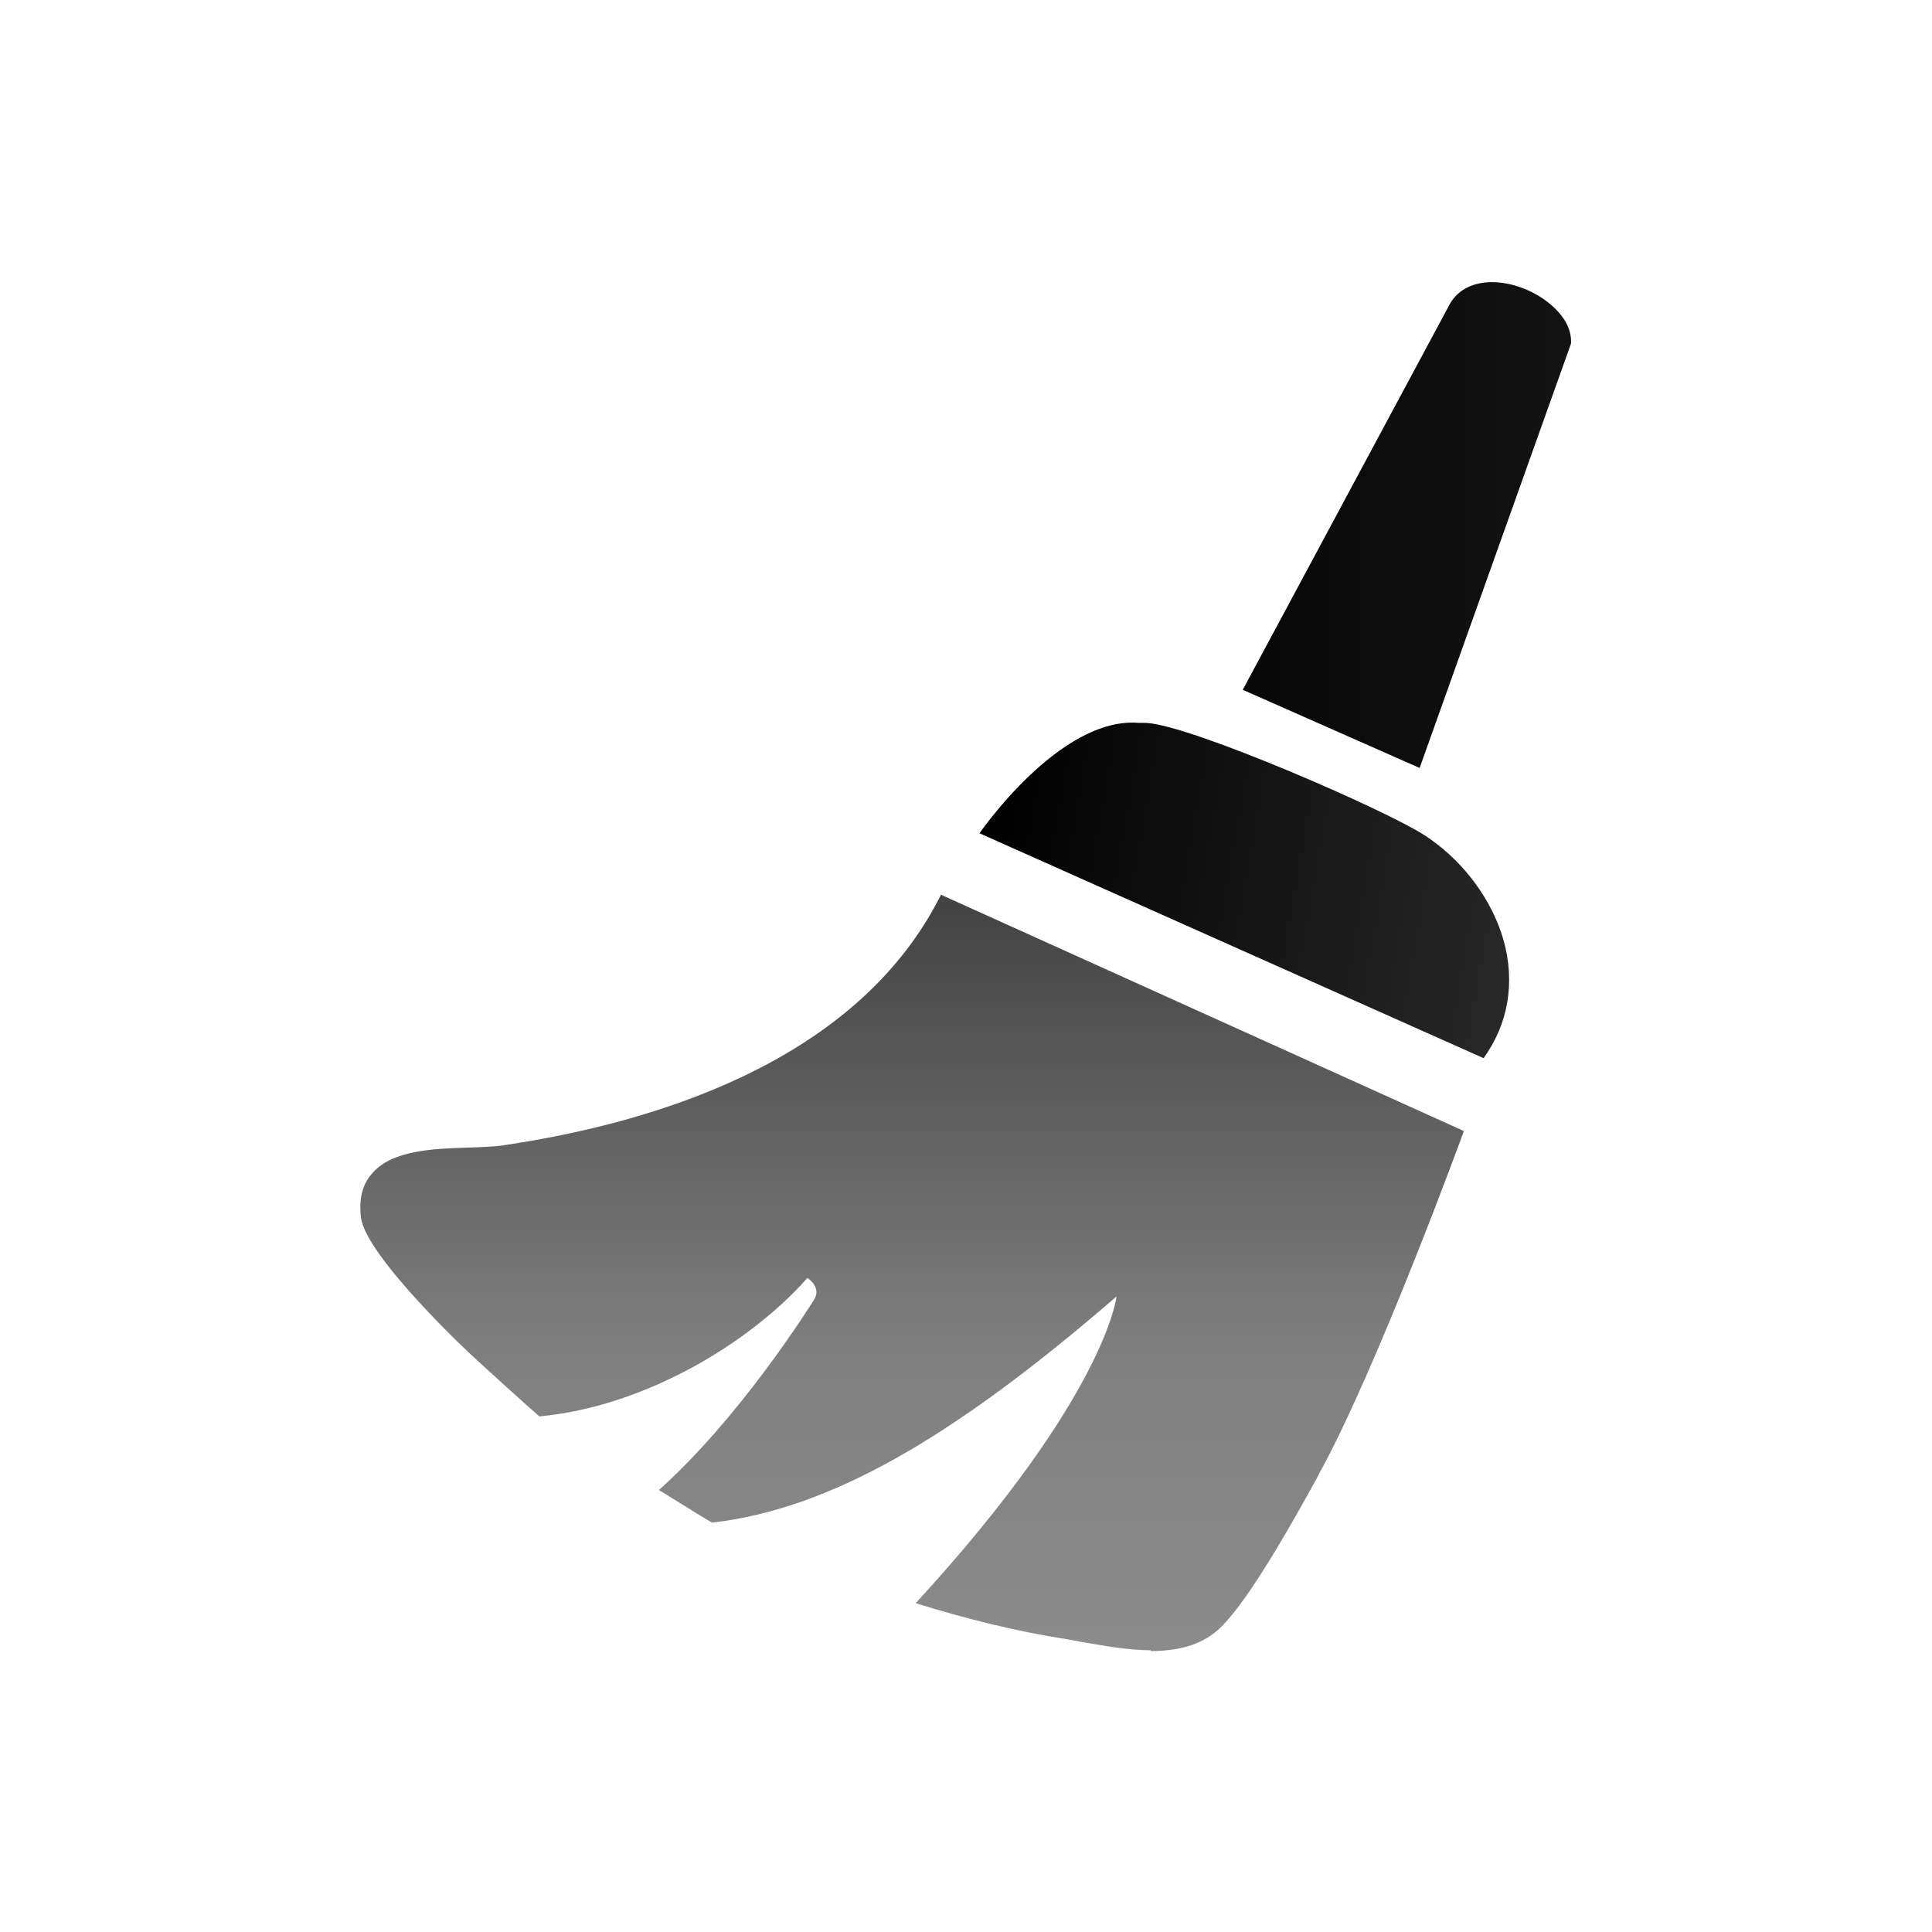
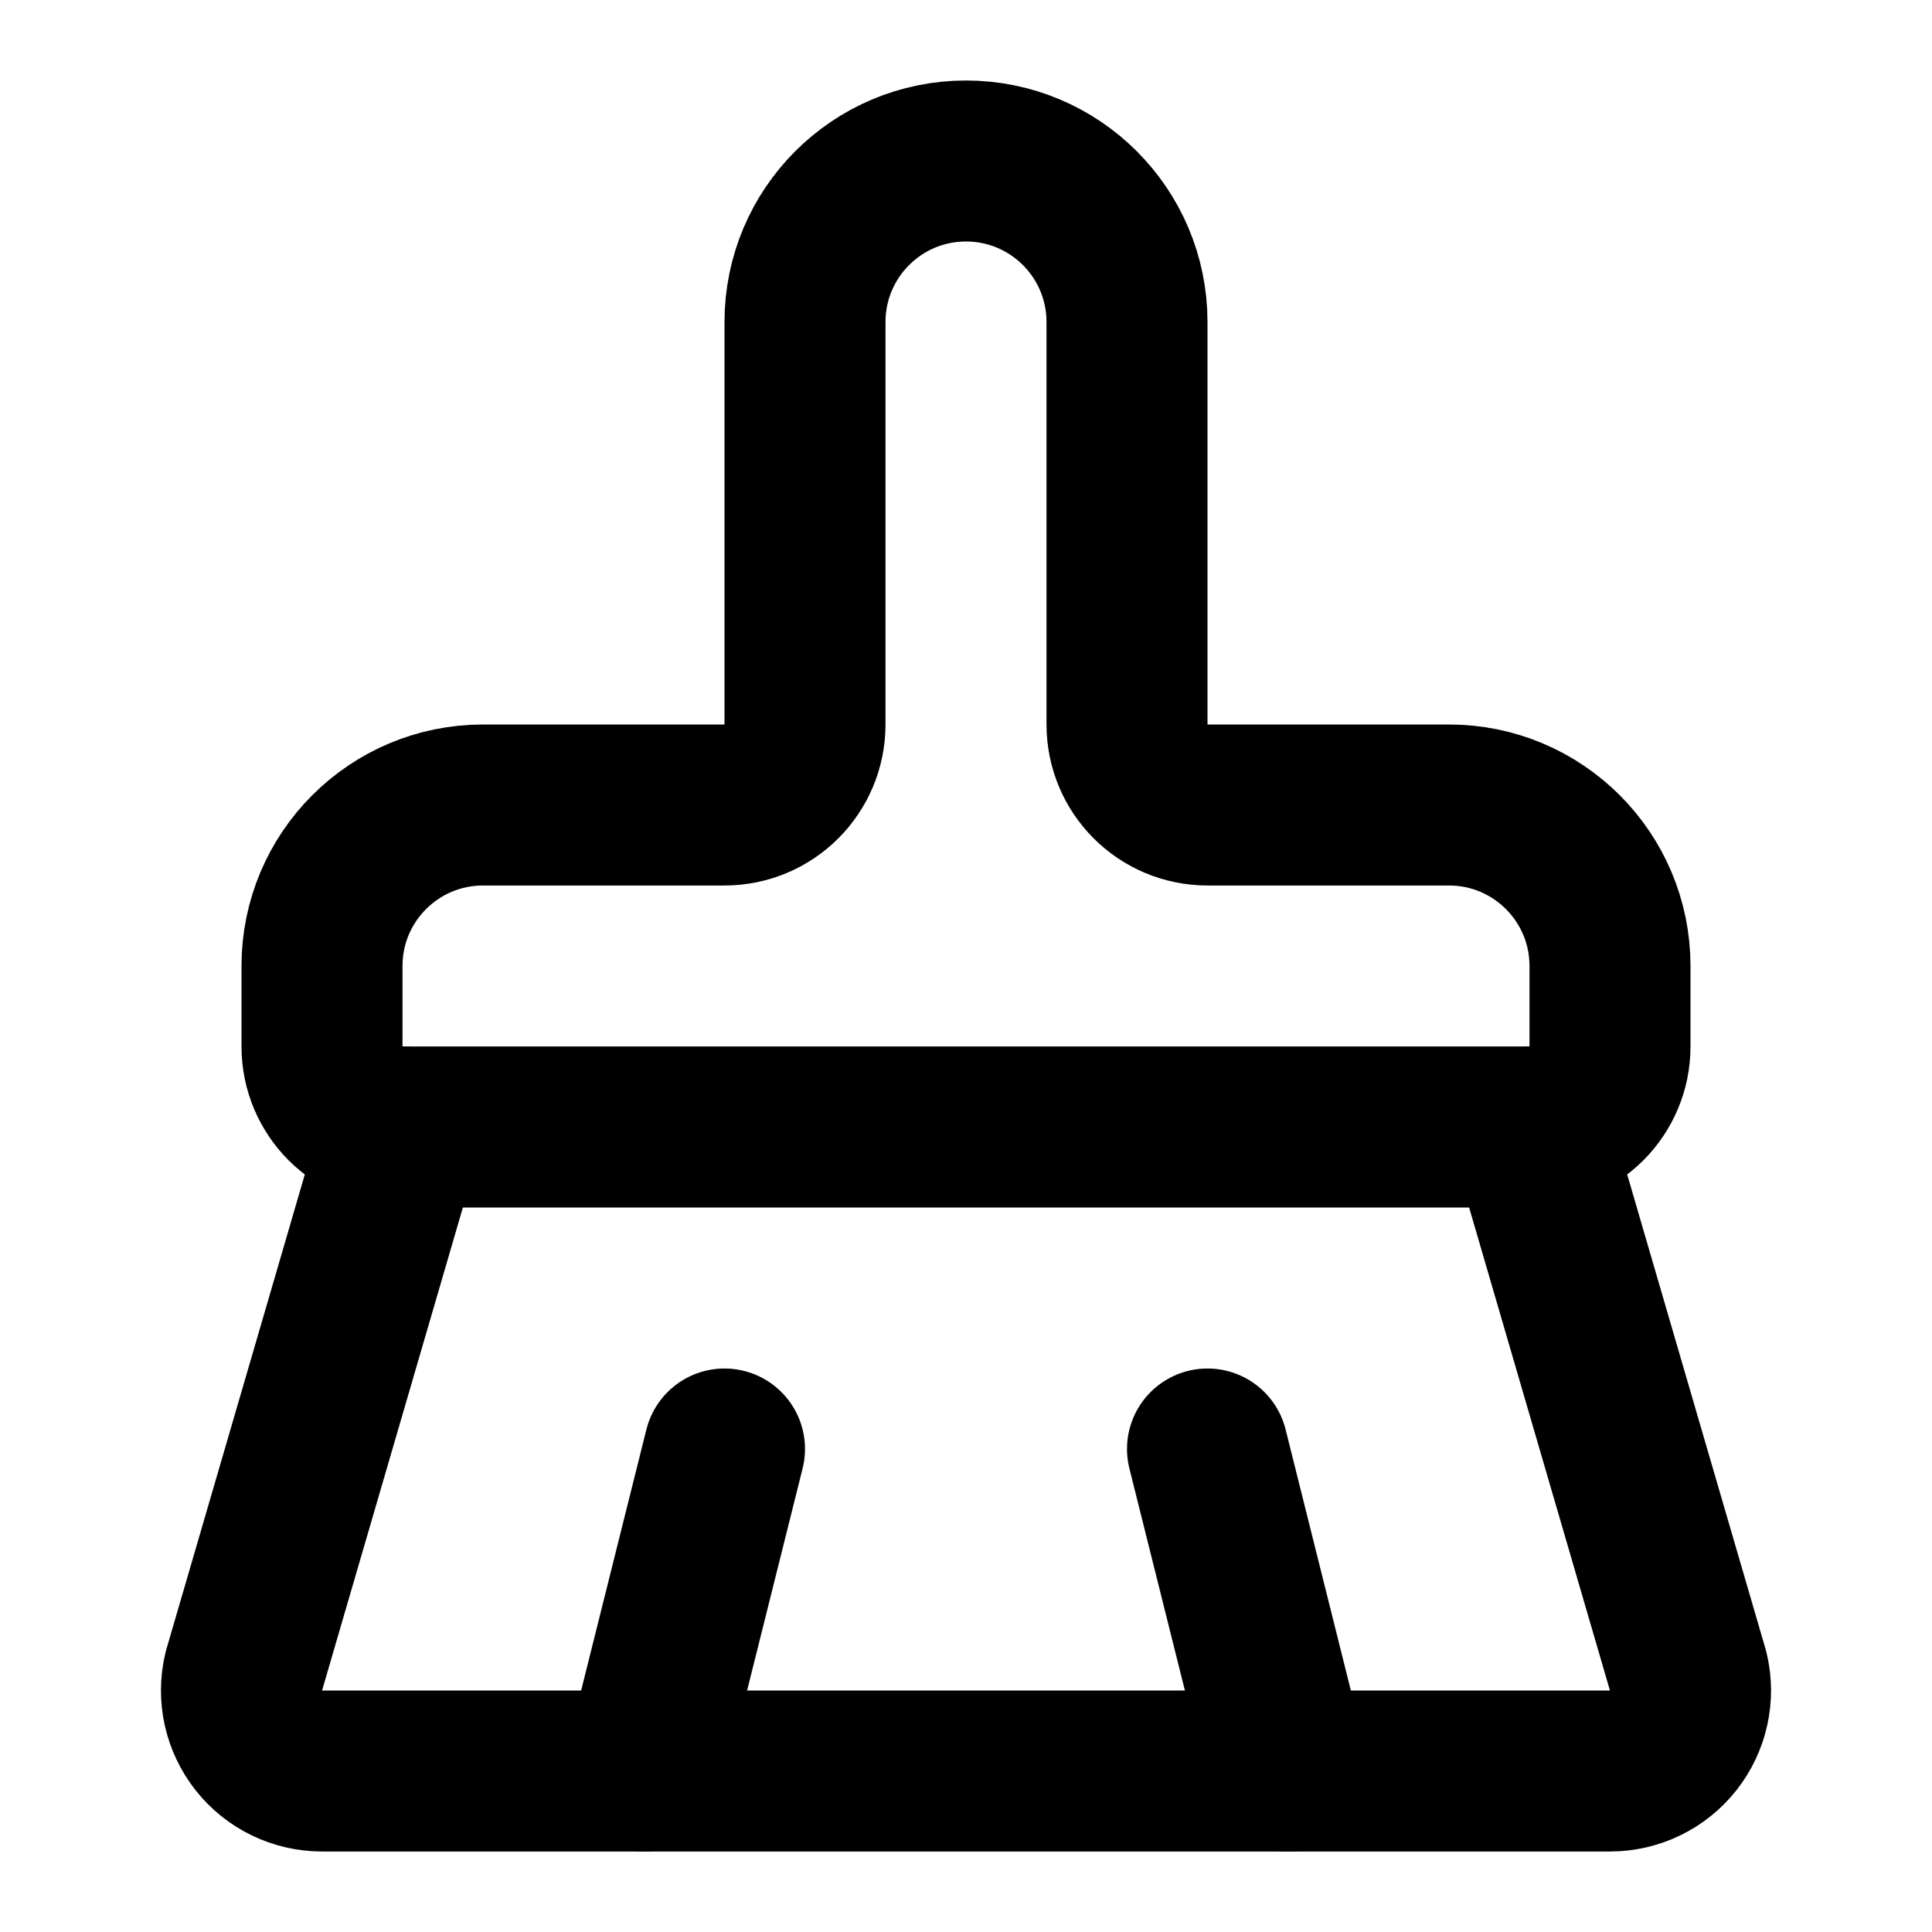
- <svg xmlns="http://www.w3.org/2000/svg" id="Layer_1" version="1.1" viewBox="0 0 48 48">
-   <defs>
-     <linearGradient id="linear-gradient" x1="21.11" y1="1066.03" x2="21.41" y2="1066.03" gradientTransform="translate(0 -1030)" gradientUnits="userSpaceOnUse">
-       <stop offset="0" stop-color="#3e3e3e" />
-       <stop offset=".03" stop-color="#3b3b3b" />
-       <stop offset=".54" stop-color="#1b1b1b" />
-       <stop offset="1" stop-color="#000" />
-     </linearGradient>
-     <linearGradient id="linear-gradient1" x1="37.78" y1="1053.02" x2="24.34" y2="1050.65" gradientTransform="translate(0 -1030)" gradientUnits="userSpaceOnUse">
-       <stop offset="0" stop-color="#282828" />
-       <stop offset="1" stop-color="#000" />
-     </linearGradient>
-     <linearGradient id="linear-gradient2" x1="39.41" y1="1043.04" x2="31.47" y2="1043.04" gradientTransform="translate(0 -1030)" gradientUnits="userSpaceOnUse">
-       <stop offset="0" stop-color="#141414" />
-       <stop offset="1" stop-color="#080808" />
-     </linearGradient>
-     <linearGradient id="linear-gradient3" x1="22.66" y1="22.23" x2="22.66" y2="41.02" gradientUnits="userSpaceOnUse">
-       <stop offset="0" stop-color="#000" />
-       <stop offset=".6" stop-color="#535254" />
-       <stop offset="1" stop-color="#636363" />
-     </linearGradient>
-   </defs>
-   <path d="M21.11,36.02c.1,0,.2.02.3.02" fill="url(#linear-gradient)" />
-   <path d="M24.33,20.71s2-2.92,3.97-2.75h.18c1.12.06,5.96,2.17,6.91,2.79.88.57,1.57,1.45,1.9,2.4.36,1.05.24,2.12-.33,2.99l-.1.15-12.53-5.59h0Z" fill="url(#linear-gradient1)" />
-   <path d="M30.88,17.13l5.11-9.52c.19-.39.58-.6,1.08-.6.57,0,1.21.28,1.61.7.25.26.37.55.35.83l-3.76,10.54-4.39-1.94h0Z" fill="url(#linear-gradient2)" />
-   <path d="M23.38,22.23l-.1.19c-2.11,3.97-7,5.47-10.74,6.03-.25.04-.56.05-.88.06-.9.03-1.92.06-2.42.65-.24.27-.33.64-.27,1.1.14.98,2.75,3.42,2.78,3.44.19.18,1.45,1.32,1.65,1.49,2.61-.24,5.23-1.82,6.66-3.44,0,0,.37.23.16.55-.16.25-1.85,2.93-3.85,4.72.22.13,1.09.68,1.32.81,2.92-.34,5.96-2.08,10.05-5.62,0,0-.25,2.46-4.99,7.62,1.25.39,2.5.7,3.72.89l.44.08c.53.09,1.12.2,1.68.2v.02c.77,0,1.33-.19,1.74-.59.72-.7,1.81-2.66,2.39-3.71l.05-.1c1.47-2.67,3.6-8.52,3.6-8.52l-12.99-5.87Z" fill="url(#linear-gradient3)" isolation="isolate" opacity=".74" />
+ <svg xmlns="http://www.w3.org/2000/svg" width="24" height="24" viewBox="0 0 24 24" fill="none" stroke="currentColor" stroke-width="2" stroke-linecap="round" stroke-linejoin="round" class="lucide lucide-brush-cleaning-icon lucide-brush-cleaning">
+   <path d="m16 22-1-4" />
+   <path d="M19 14a1 1 0 0 0 1-1v-1a2 2 0 0 0-2-2h-3a1 1 0 0 1-1-1V4a2 2 0 0 0-4 0v5a1 1 0 0 1-1 1H6a2 2 0 0 0-2 2v1a1 1 0 0 0 1 1" />
+   <path d="M19 14H5l-1.973 6.767A1 1 0 0 0 4 22h16a1 1 0 0 0 .973-1.233z" />
+   <path d="m8 22 1-4" />
</svg>
